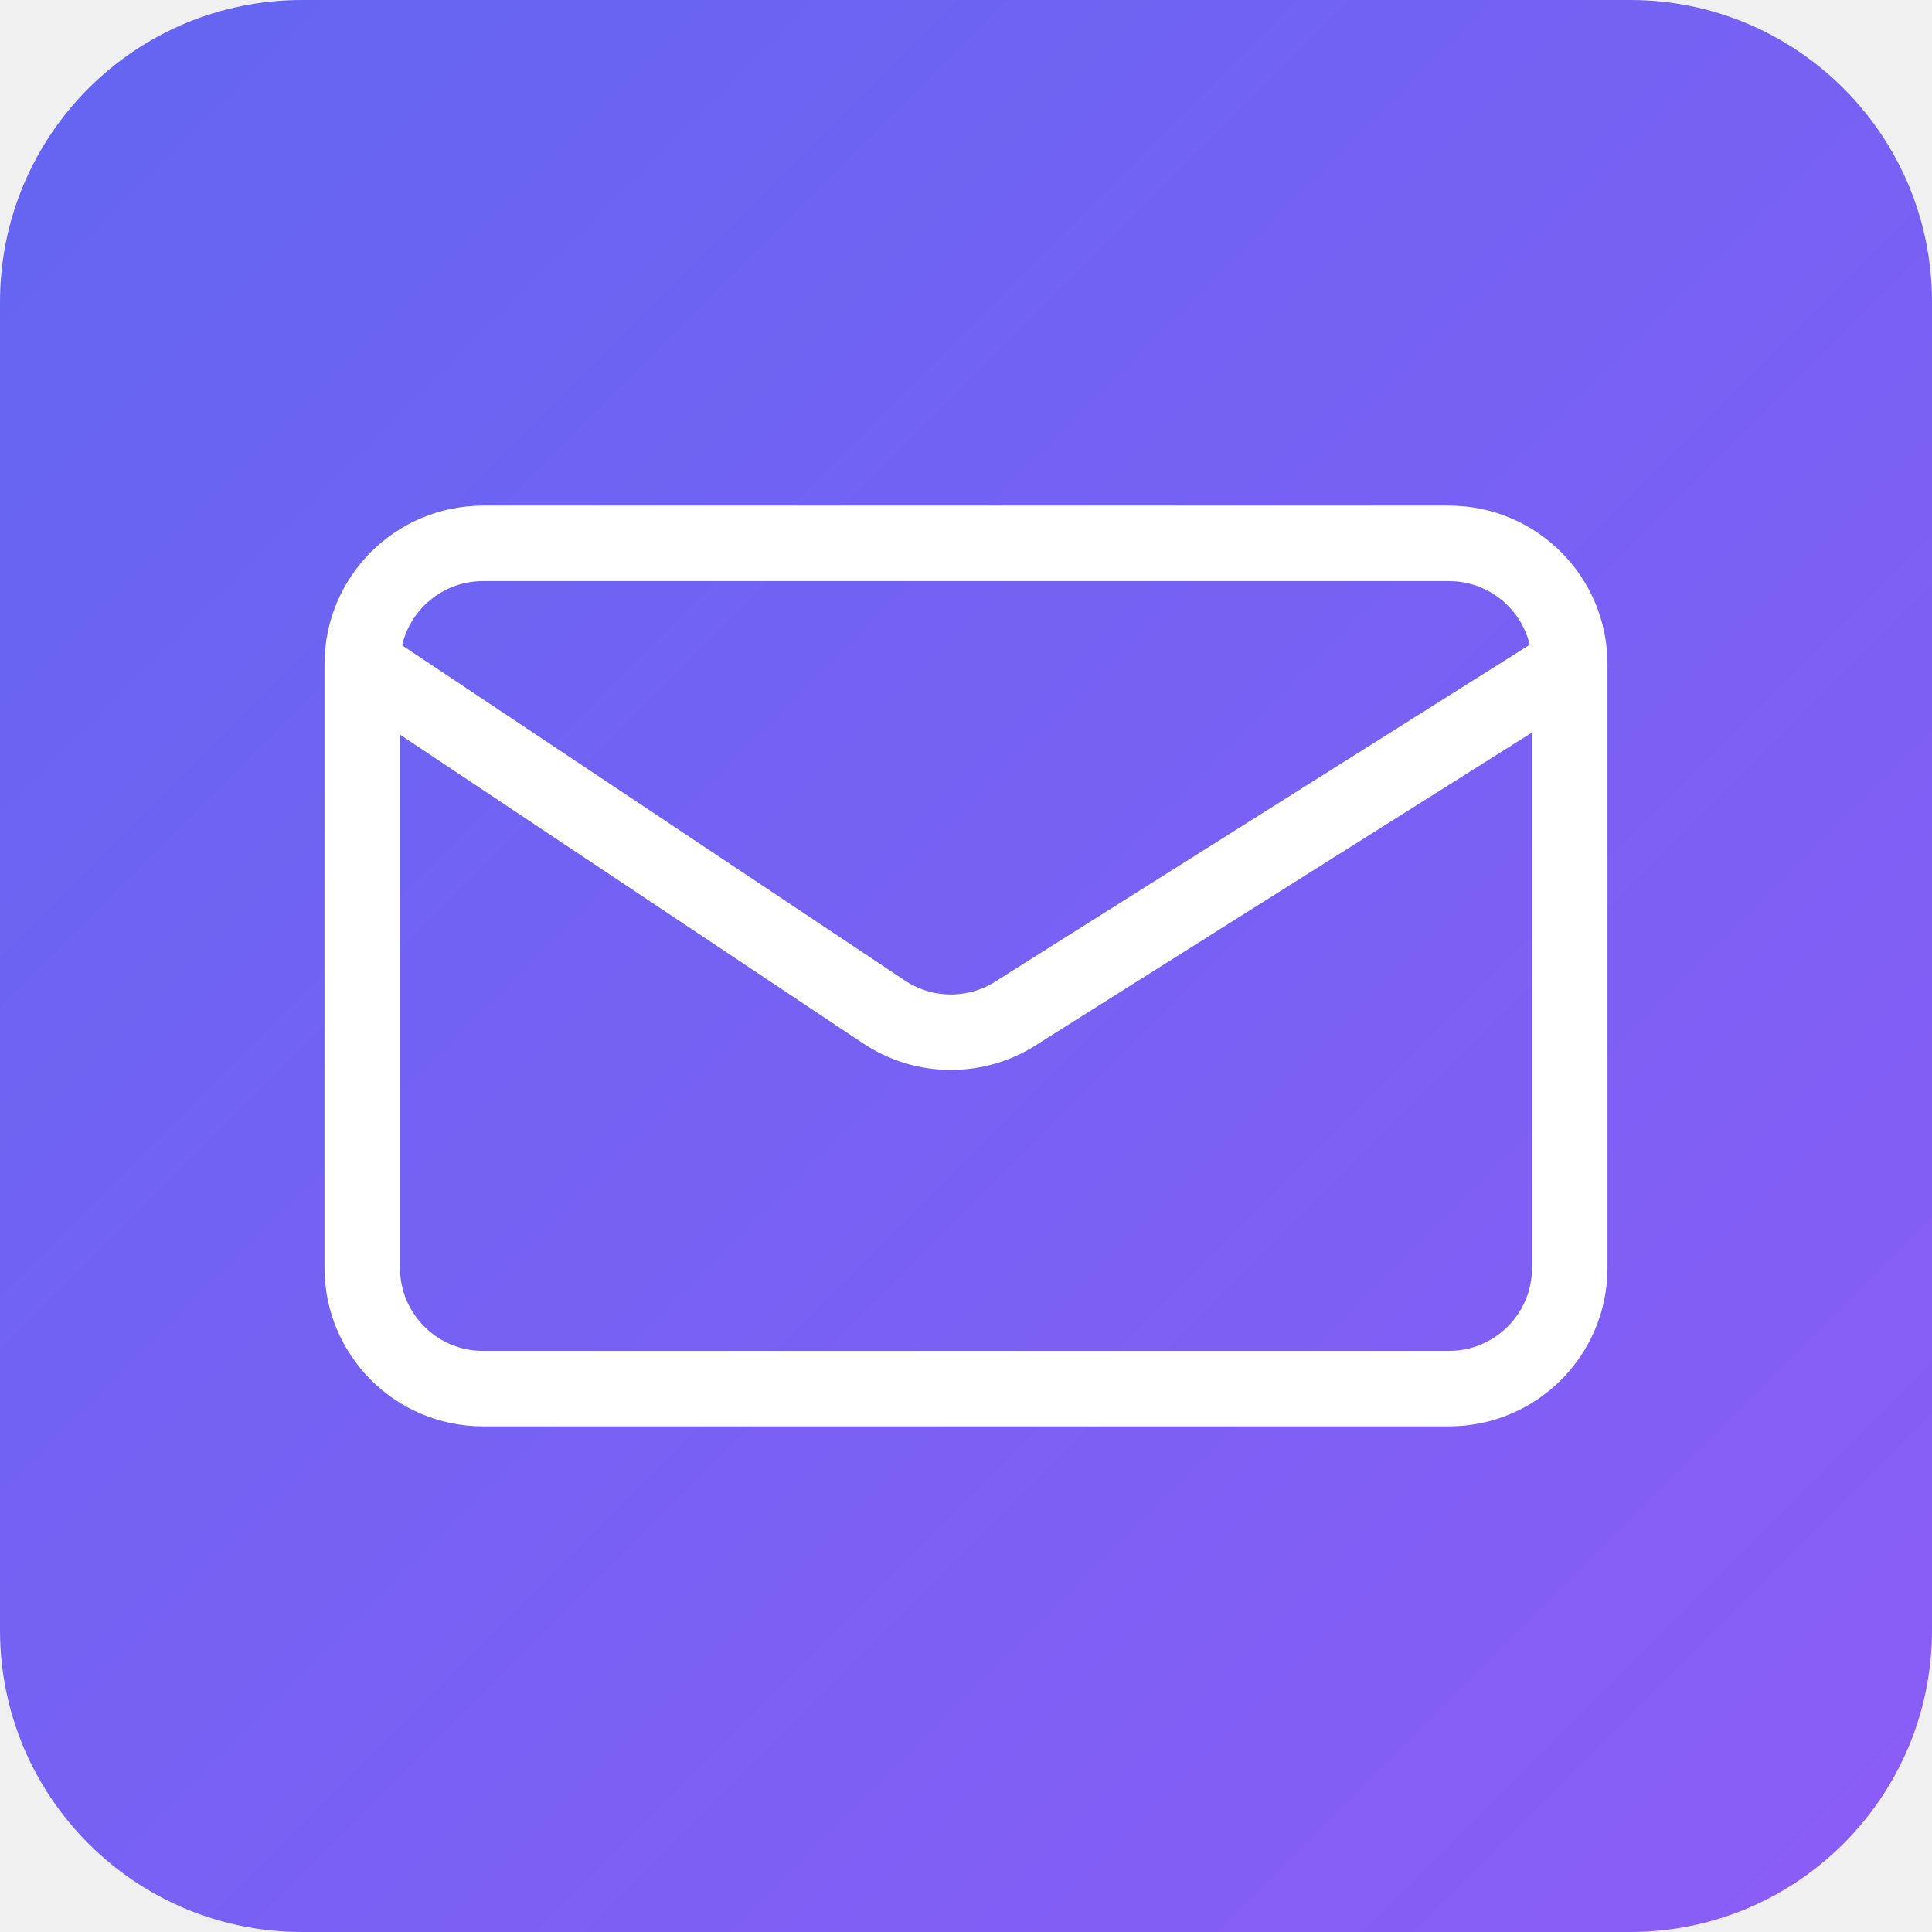
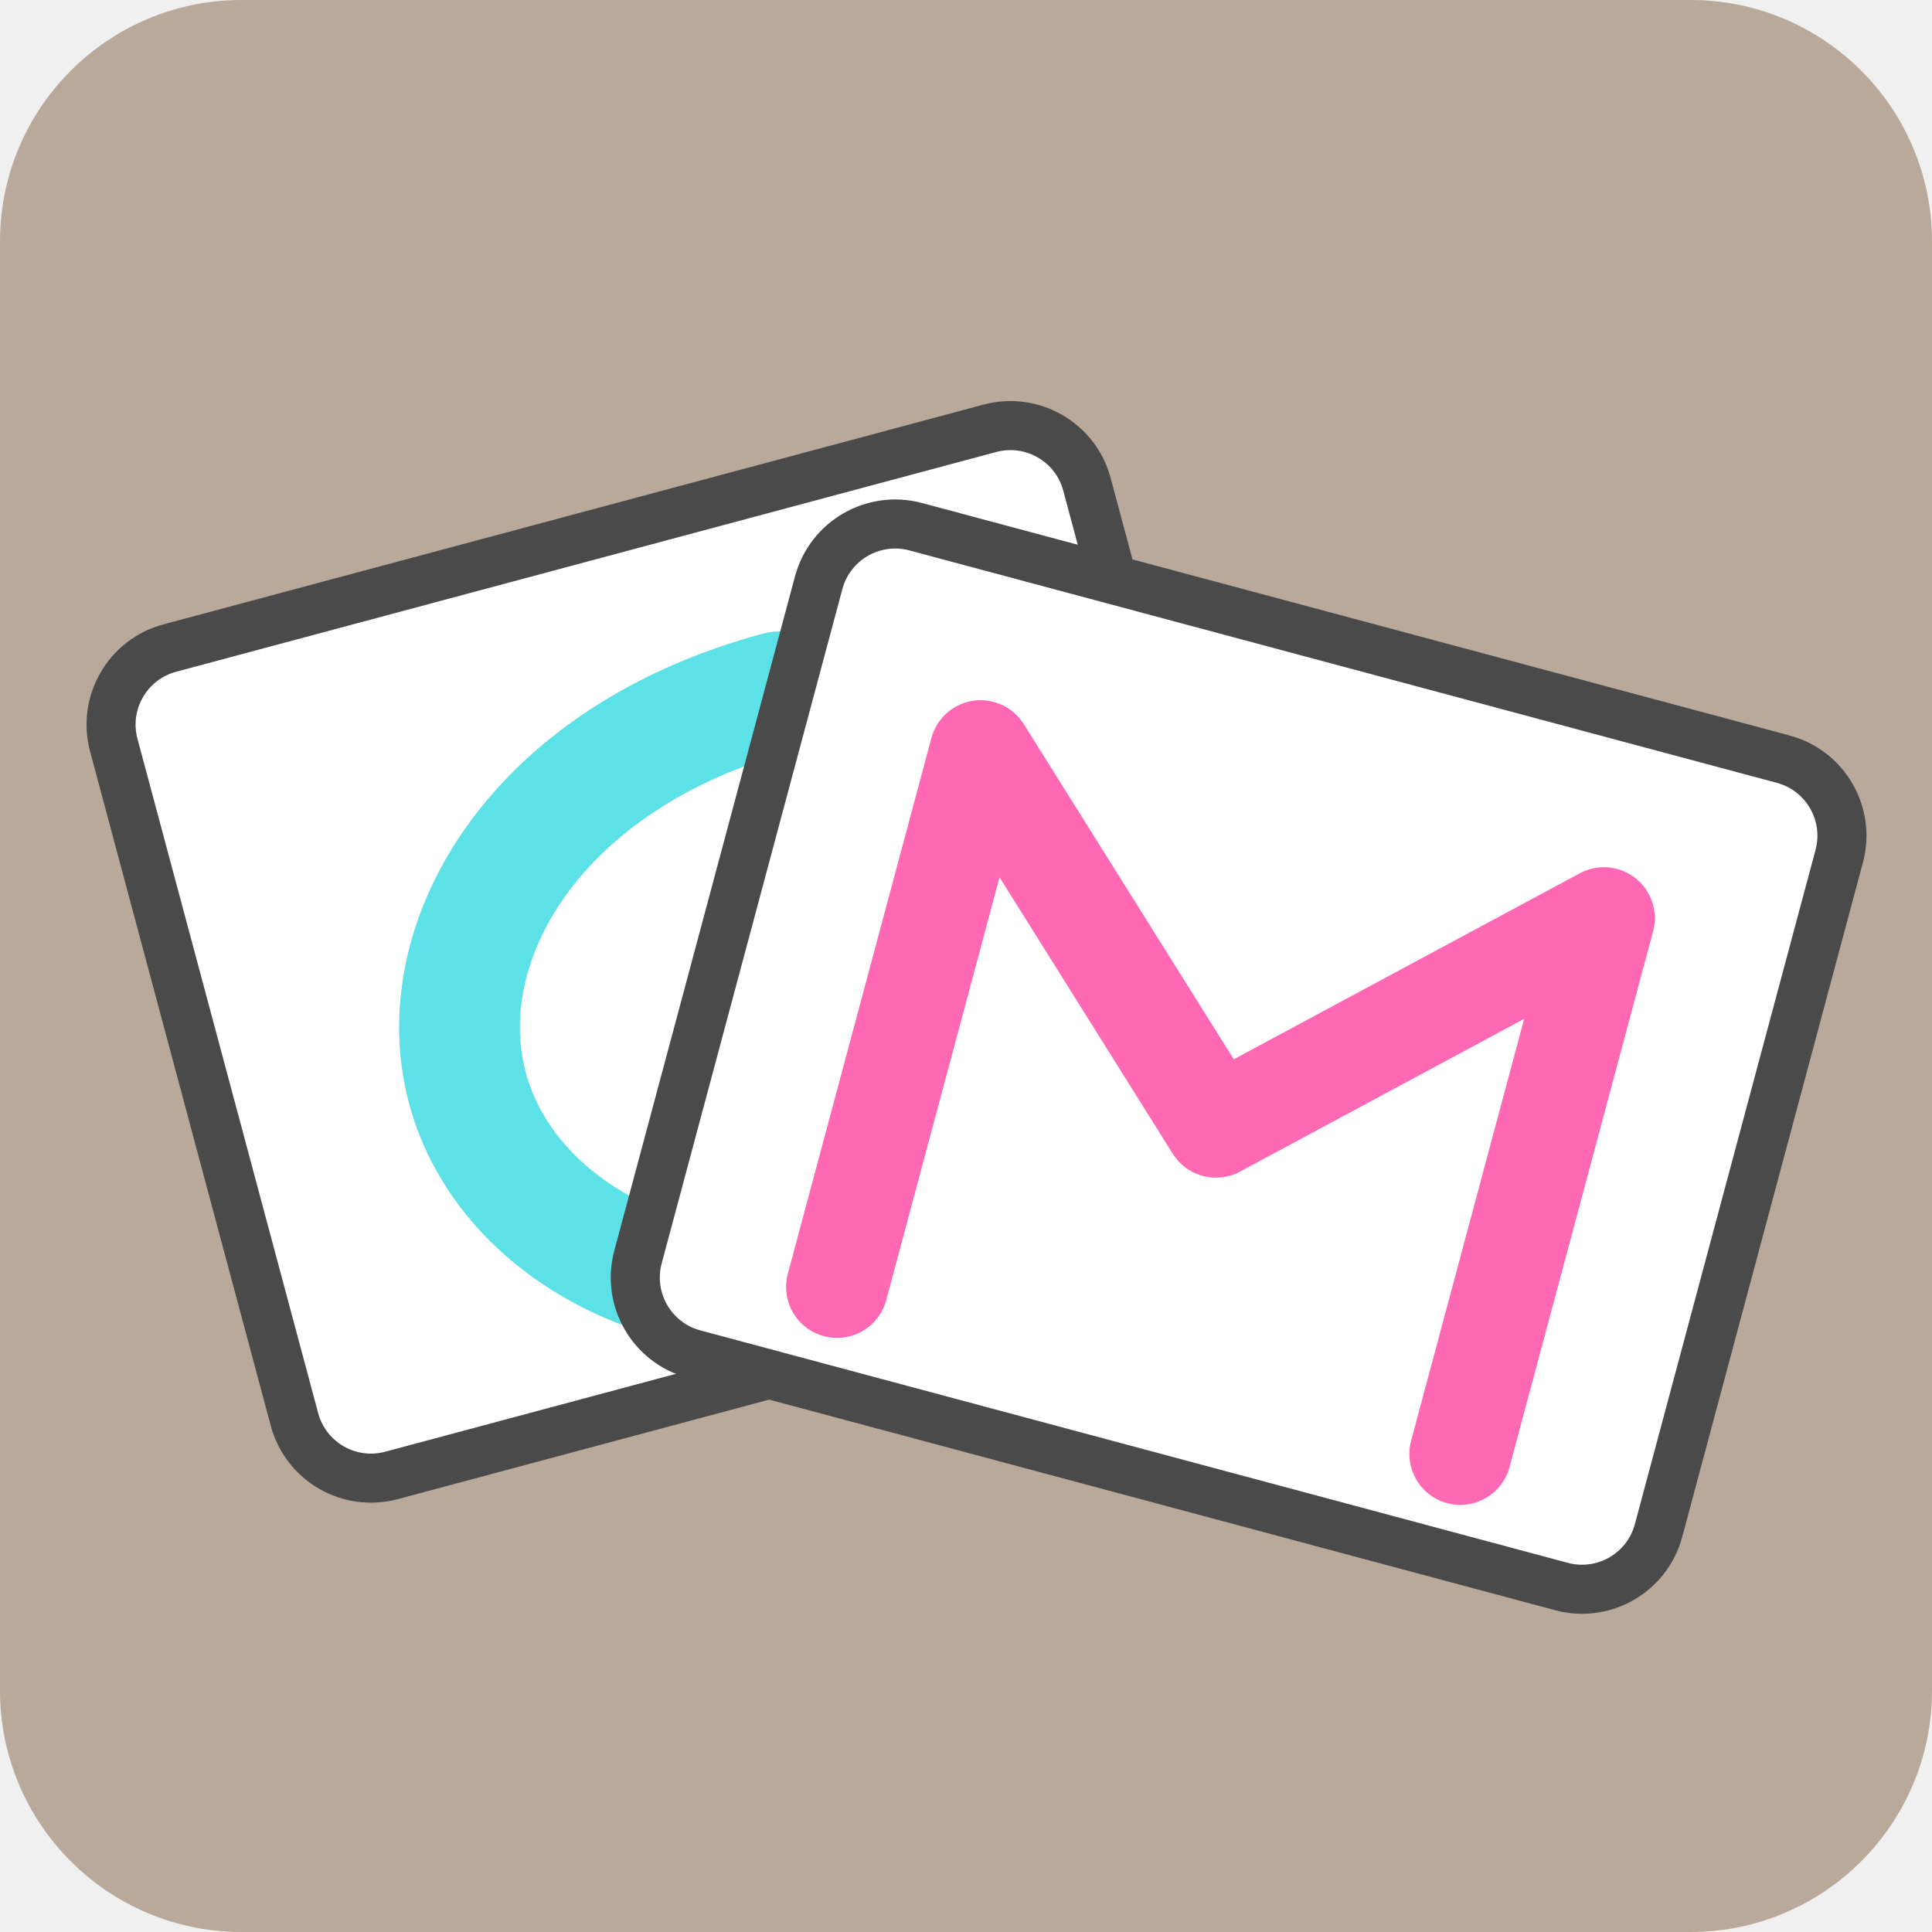
<svg xmlns="http://www.w3.org/2000/svg" width="512" height="512" viewBox="0 0 512 512">
-   <defs>
-     <linearGradient id="grad" x1="0%" y1="0%" x2="100%" y2="100%">
-       <stop offset="0%" style="stop-color:#6366f1" />
-       <stop offset="100%" style="stop-color:#8b5cf6" />
-     </linearGradient>
-   </defs>
-   <rect width="512" height="512" rx="80" fill="url(#grad)" />
-   <path d="M96 176l138.07 92.05a32 32 0 0035.86 0L416 176M128 368h256a32 32 0 0032-32V176a32 32 0 00-32-32H128a32 32 0 00-32 32v160a32 32 0 0032 32z" fill="none" stroke="white" stroke-width="20" stroke-linecap="round" stroke-linejoin="round" />
+   <rect width="512" height="512" rx="64" fill="#b8a99a" />
+   <g transform="translate(256, 256) rotate(-15) translate(-256, -256)">
+     <rect x="53" y="120" width="267" height="227" rx="21" fill="white" stroke="#4a4a4a" stroke-width="13" />
+     <path d="M227 173 C160 173 120 213 120 253 C120 293 160 333 227 333" fill="none" stroke="#5ce1e6" stroke-width="32" stroke-linecap="round" />
+   </g>
+   <g transform="translate(256, 256) rotate(15) translate(-256, -256)">
+     <rect x="192" y="147" width="280" height="227" rx="21" fill="white" stroke="#4a4a4a" stroke-width="13" />
+     <path d="M245 347 L245 200 L331 280 L416 200 L416 347" fill="none" stroke="#ff69b4" stroke-width="27" stroke-linecap="round" stroke-linejoin="round" />
+   </g>
</svg>
